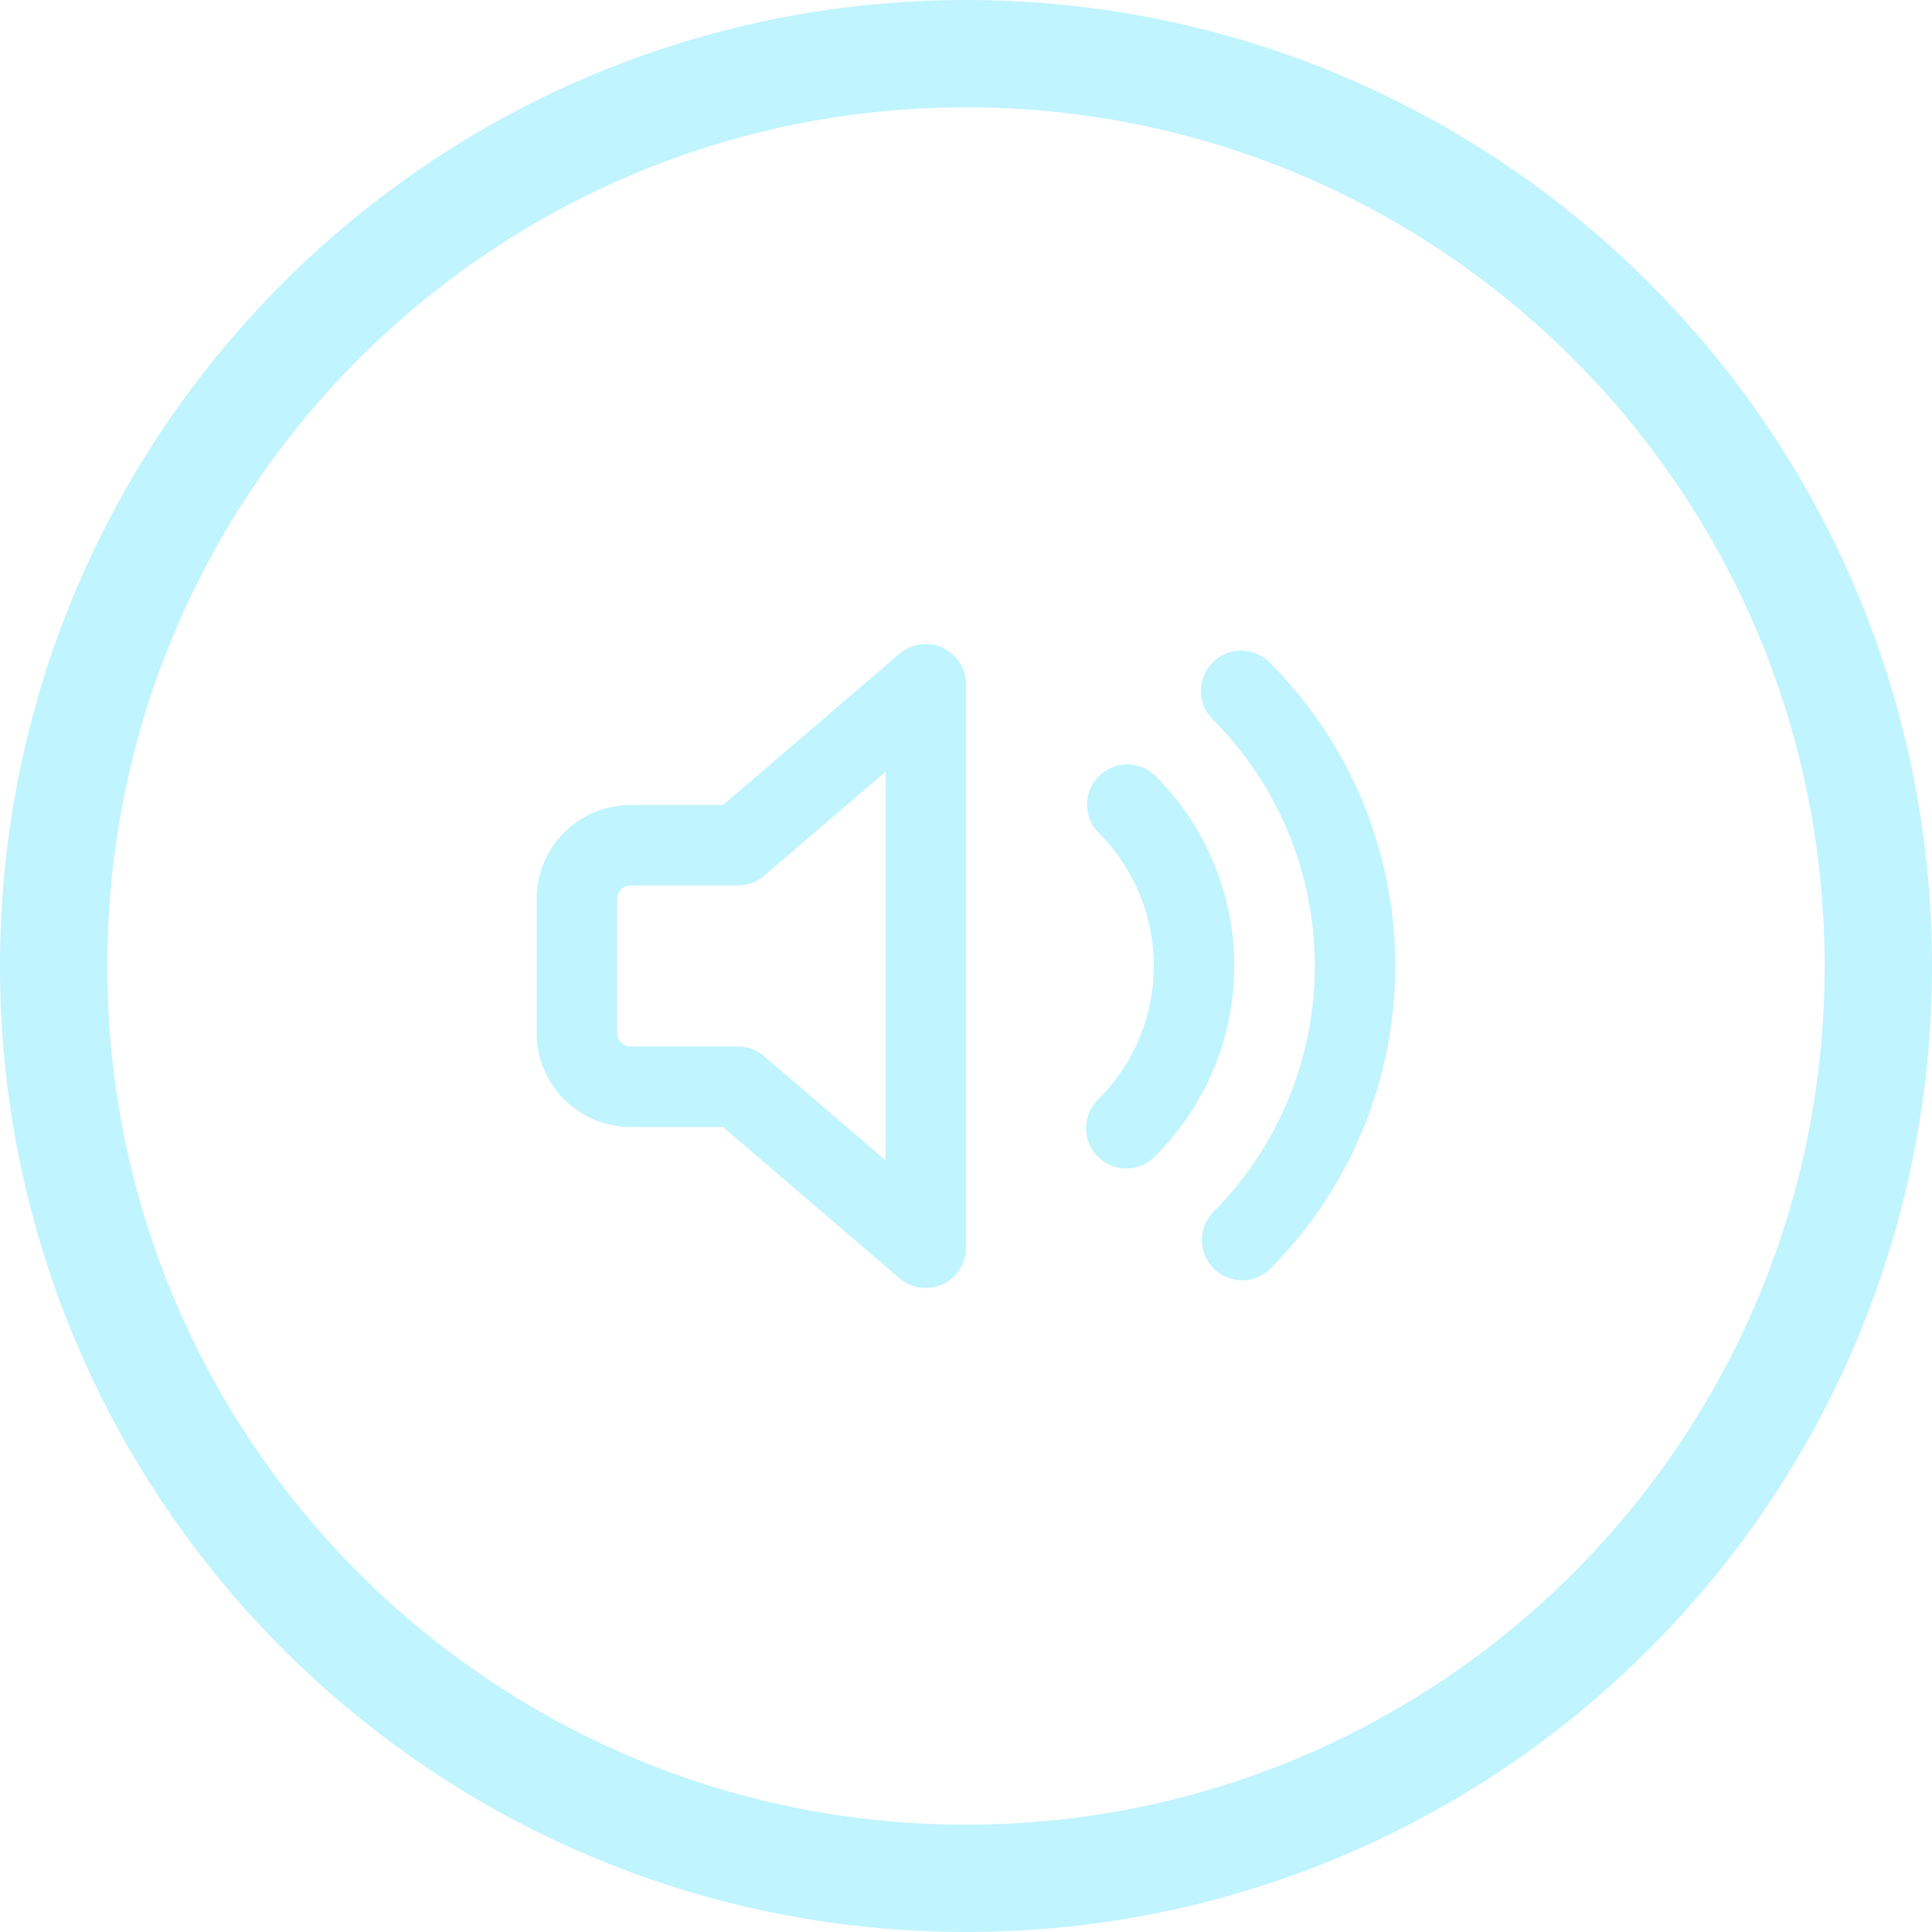
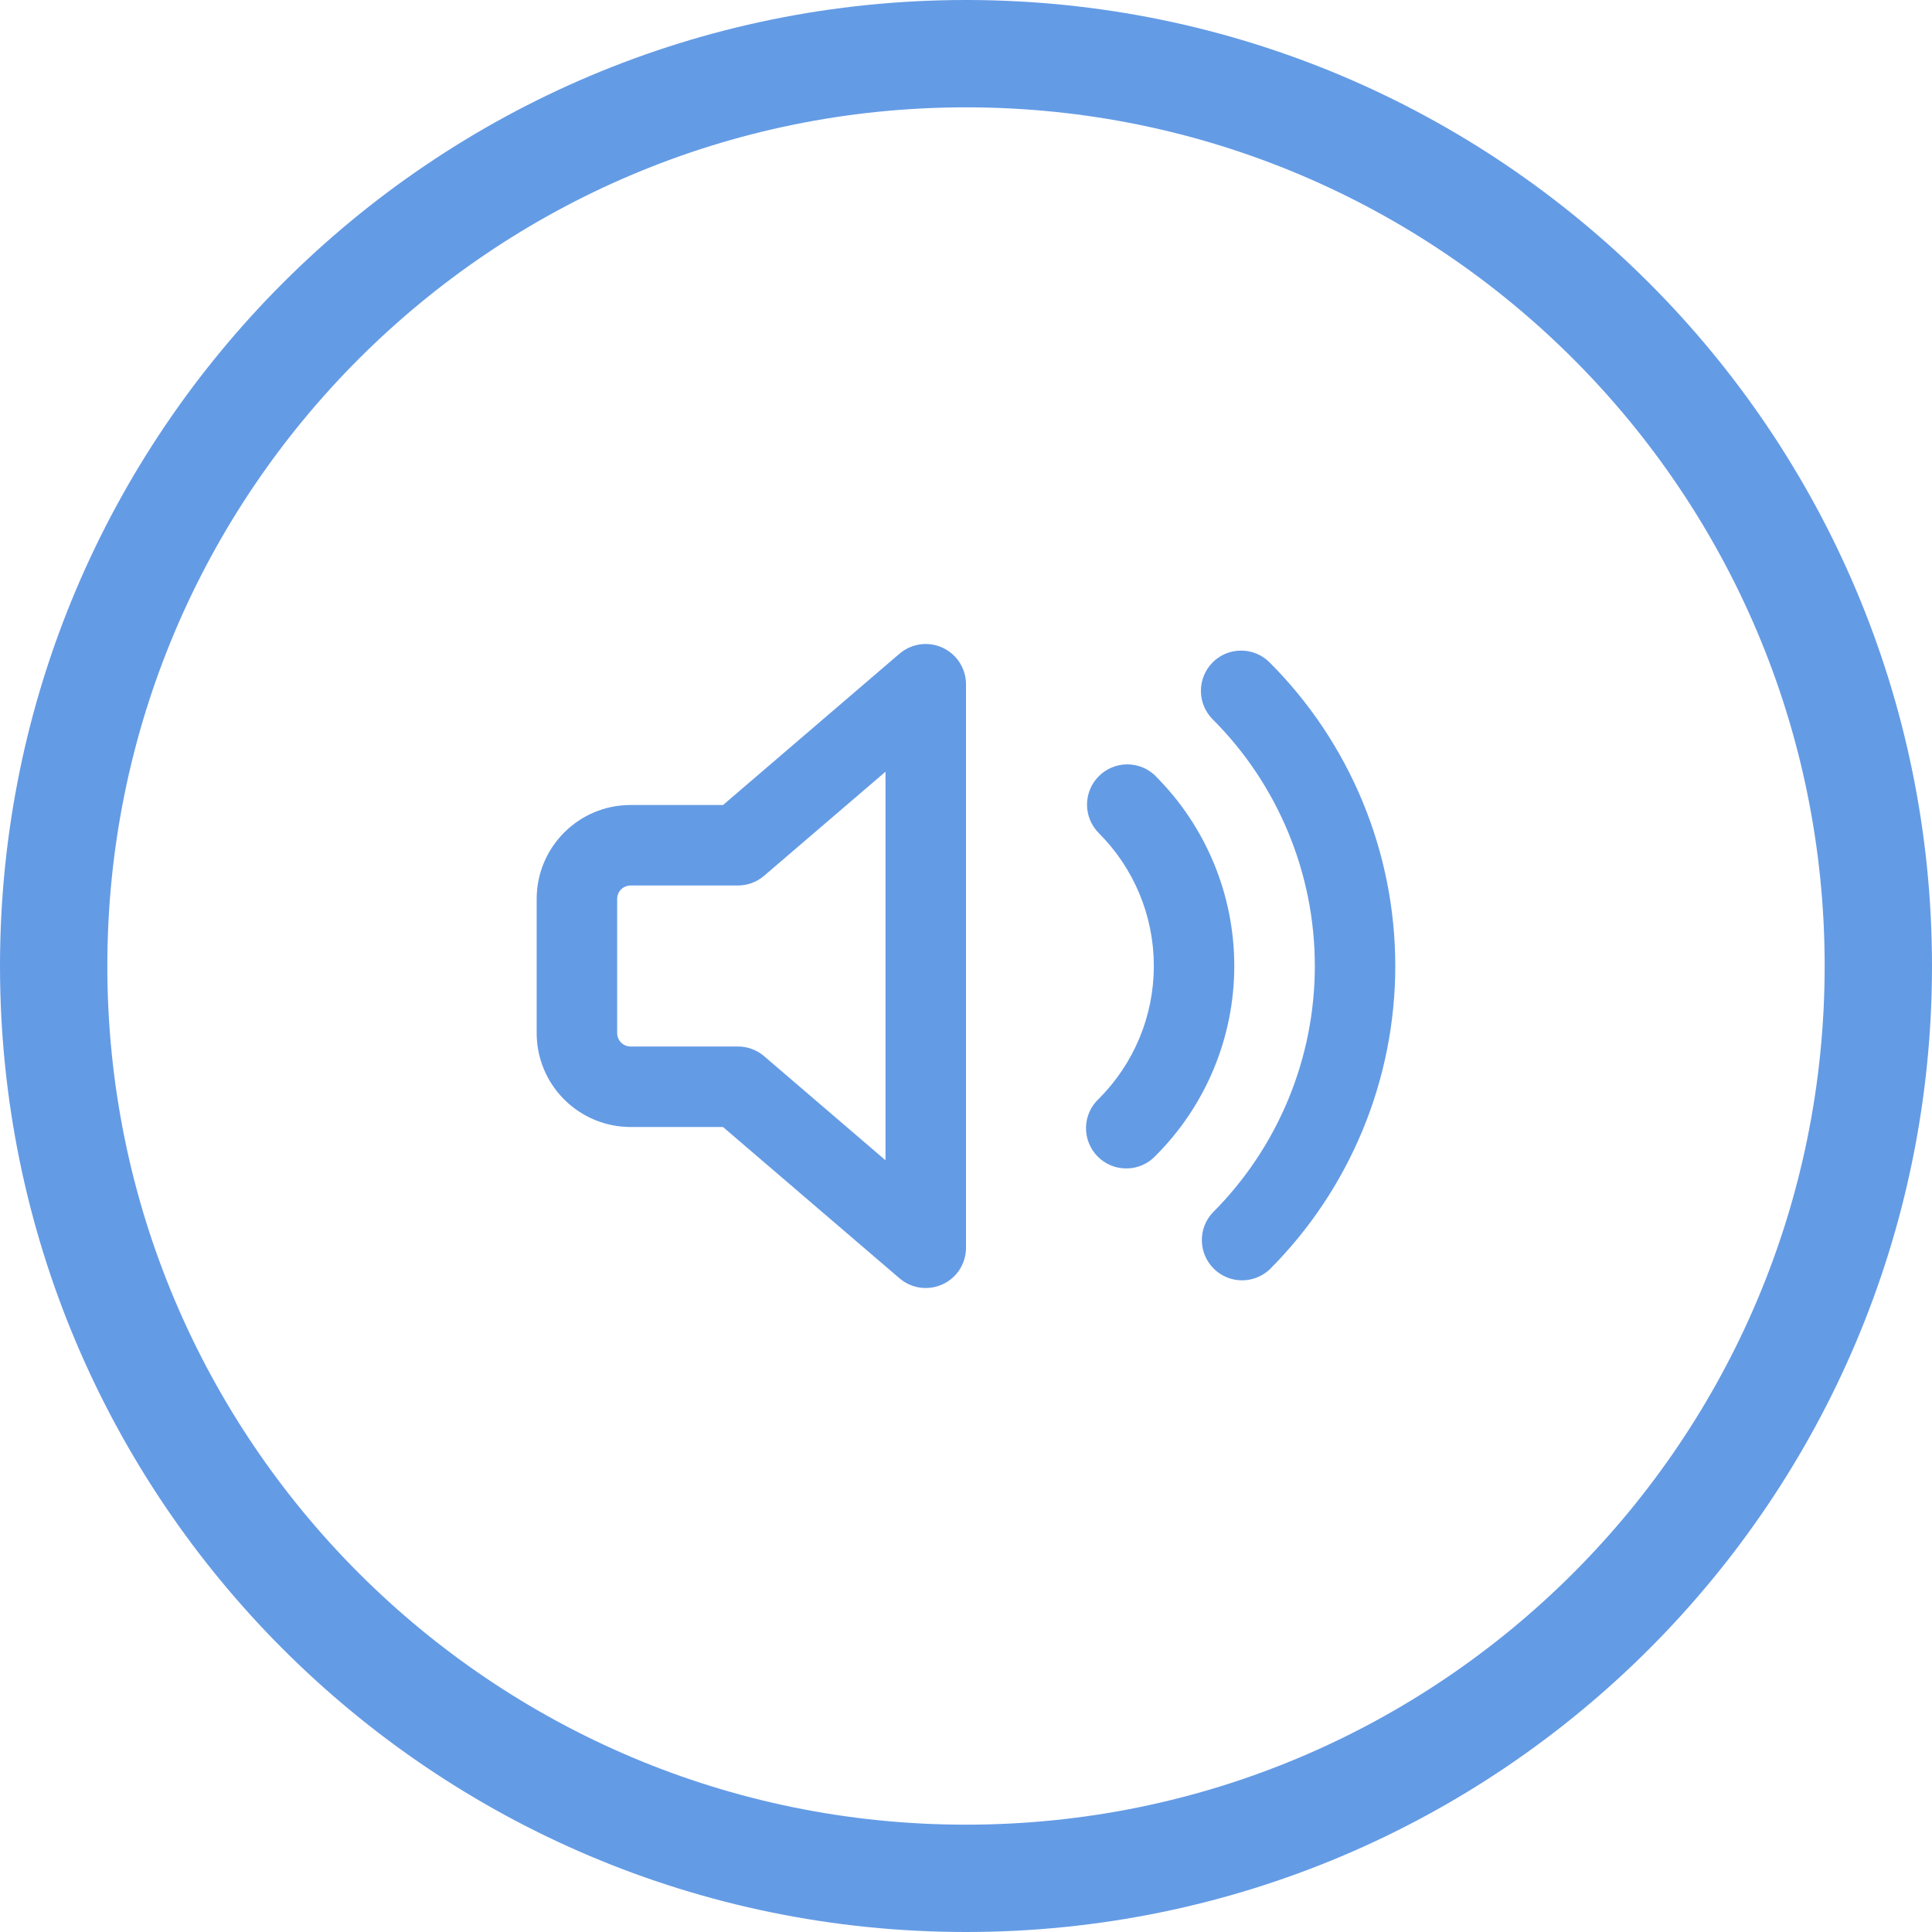
<svg xmlns="http://www.w3.org/2000/svg" width="36" height="36" viewBox="0 0 36 36" fill="none">
-   <path fill-rule="evenodd" clip-rule="evenodd" d="M17.563 12.069C17.693 12.129 17.804 12.225 17.881 12.345C17.959 12.466 18 12.606 18 12.75V23.25C18 23.393 17.959 23.534 17.882 23.655C17.804 23.775 17.694 23.872 17.564 23.931C17.433 23.991 17.289 24.013 17.146 23.993C17.004 23.973 16.871 23.913 16.762 23.82L13.472 21H11.75C11.286 21 10.841 20.815 10.513 20.487C10.184 20.159 10 19.714 10 19.25V16.75C10 15.784 10.784 15 11.75 15H13.473L16.762 12.18C16.871 12.087 17.004 12.027 17.146 12.007C17.288 11.987 17.433 12.009 17.563 12.069ZM16.5 14.38L14.238 16.319C14.102 16.435 13.929 16.5 13.75 16.5H11.75C11.684 16.5 11.62 16.526 11.573 16.573C11.526 16.62 11.5 16.683 11.5 16.75V19.25C11.5 19.388 11.612 19.5 11.75 19.5H13.75C13.929 19.5 14.102 19.564 14.238 19.68L16.5 21.62V14.38ZM22.596 12.342C22.737 12.201 22.927 12.123 23.126 12.123C23.325 12.123 23.515 12.201 23.656 12.342C24.399 13.085 24.988 13.967 25.39 14.937C25.792 15.908 25.999 16.948 25.999 17.999C25.999 19.049 25.792 20.09 25.39 21.06C24.988 22.031 24.399 22.913 23.656 23.656C23.514 23.788 23.326 23.86 23.131 23.857C22.937 23.854 22.752 23.775 22.614 23.637C22.477 23.5 22.398 23.315 22.395 23.12C22.391 22.926 22.463 22.738 22.596 22.596C23.2 21.992 23.678 21.276 24.005 20.487C24.332 19.698 24.5 18.853 24.5 17.999C24.5 17.146 24.332 16.3 24.005 15.512C23.678 14.723 23.2 14.006 22.596 13.403C22.456 13.262 22.377 13.072 22.377 12.873C22.377 12.674 22.456 12.483 22.596 12.343V12.342ZM21.536 14.463C21.395 14.322 21.204 14.243 21.006 14.243C20.806 14.243 20.616 14.322 20.475 14.463C20.334 14.604 20.255 14.794 20.255 14.993C20.255 15.192 20.334 15.383 20.475 15.524C20.8 15.849 21.058 16.235 21.234 16.659C21.41 17.084 21.5 17.539 21.5 17.999C21.5 18.459 21.41 18.914 21.234 19.338C21.058 19.763 20.8 20.149 20.475 20.474C20.401 20.543 20.342 20.625 20.301 20.717C20.26 20.809 20.238 20.909 20.236 21.009C20.235 21.11 20.253 21.21 20.291 21.303C20.329 21.397 20.385 21.482 20.456 21.553C20.527 21.624 20.612 21.68 20.705 21.718C20.799 21.756 20.899 21.774 21 21.772C21.1 21.771 21.2 21.749 21.291 21.708C21.384 21.667 21.466 21.608 21.535 21.534C22.472 20.596 22.999 19.325 22.999 17.999C22.999 16.673 22.472 15.401 21.535 14.464L21.536 14.463Z" fill="#C0F4FE" />
-   <circle cx="18" cy="18" r="17" stroke="#C0F4FE" stroke-width="2" />
+   <path fill-rule="evenodd" clip-rule="evenodd" d="M17.563 12.069C17.693 12.129 17.804 12.225 17.881 12.345C17.959 12.466 18 12.606 18 12.75V23.25C18 23.393 17.959 23.534 17.882 23.655C17.804 23.775 17.694 23.872 17.564 23.931C17.433 23.991 17.289 24.013 17.146 23.993C17.004 23.973 16.871 23.913 16.762 23.82L13.472 21H11.75C11.286 21 10.841 20.815 10.513 20.487C10.184 20.159 10 19.714 10 19.25V16.75C10 15.784 10.784 15 11.75 15H13.473L16.762 12.18C16.871 12.087 17.004 12.027 17.146 12.007C17.288 11.987 17.433 12.009 17.563 12.069ZM16.5 14.38L14.238 16.319C14.102 16.435 13.929 16.5 13.75 16.5H11.75C11.684 16.5 11.62 16.526 11.573 16.573C11.526 16.62 11.5 16.683 11.5 16.75V19.25C11.5 19.388 11.612 19.5 11.75 19.5H13.75C13.929 19.5 14.102 19.564 14.238 19.68L16.5 21.62V14.38ZM22.596 12.342C22.737 12.201 22.927 12.123 23.126 12.123C23.325 12.123 23.515 12.201 23.656 12.342C24.399 13.085 24.988 13.967 25.39 14.937C25.792 15.908 25.999 16.948 25.999 17.999C25.999 19.049 25.792 20.09 25.39 21.06C24.988 22.031 24.399 22.913 23.656 23.656C23.514 23.788 23.326 23.86 23.131 23.857C22.937 23.854 22.752 23.775 22.614 23.637C22.477 23.5 22.398 23.315 22.395 23.12C22.391 22.926 22.463 22.738 22.596 22.596C23.2 21.992 23.678 21.276 24.005 20.487C24.332 19.698 24.5 18.853 24.5 17.999C24.5 17.146 24.332 16.3 24.005 15.512C23.678 14.723 23.2 14.006 22.596 13.403C22.456 13.262 22.377 13.072 22.377 12.873C22.377 12.674 22.456 12.483 22.596 12.343V12.342ZM21.536 14.463C21.395 14.322 21.204 14.243 21.006 14.243C20.806 14.243 20.616 14.322 20.475 14.463C20.334 14.604 20.255 14.794 20.255 14.993C20.255 15.192 20.334 15.383 20.475 15.524C20.8 15.849 21.058 16.235 21.234 16.659C21.41 17.084 21.5 17.539 21.5 17.999C21.5 18.459 21.41 18.914 21.234 19.338C21.058 19.763 20.8 20.149 20.475 20.474C20.401 20.543 20.342 20.625 20.301 20.717C20.26 20.809 20.238 20.909 20.236 21.009C20.235 21.11 20.253 21.21 20.291 21.303C20.329 21.397 20.385 21.482 20.456 21.553C20.527 21.624 20.612 21.68 20.705 21.718C20.799 21.756 20.899 21.774 21 21.772C21.1 21.771 21.2 21.749 21.291 21.708C21.384 21.667 21.466 21.608 21.535 21.534C22.472 20.596 22.999 19.325 22.999 17.999C22.999 16.673 22.472 15.401 21.535 14.464L21.536 14.463Z" fill="#649be5" />
+   <circle cx="18" cy="18" r="17" stroke="#649be5" stroke-width="2" />
</svg>
